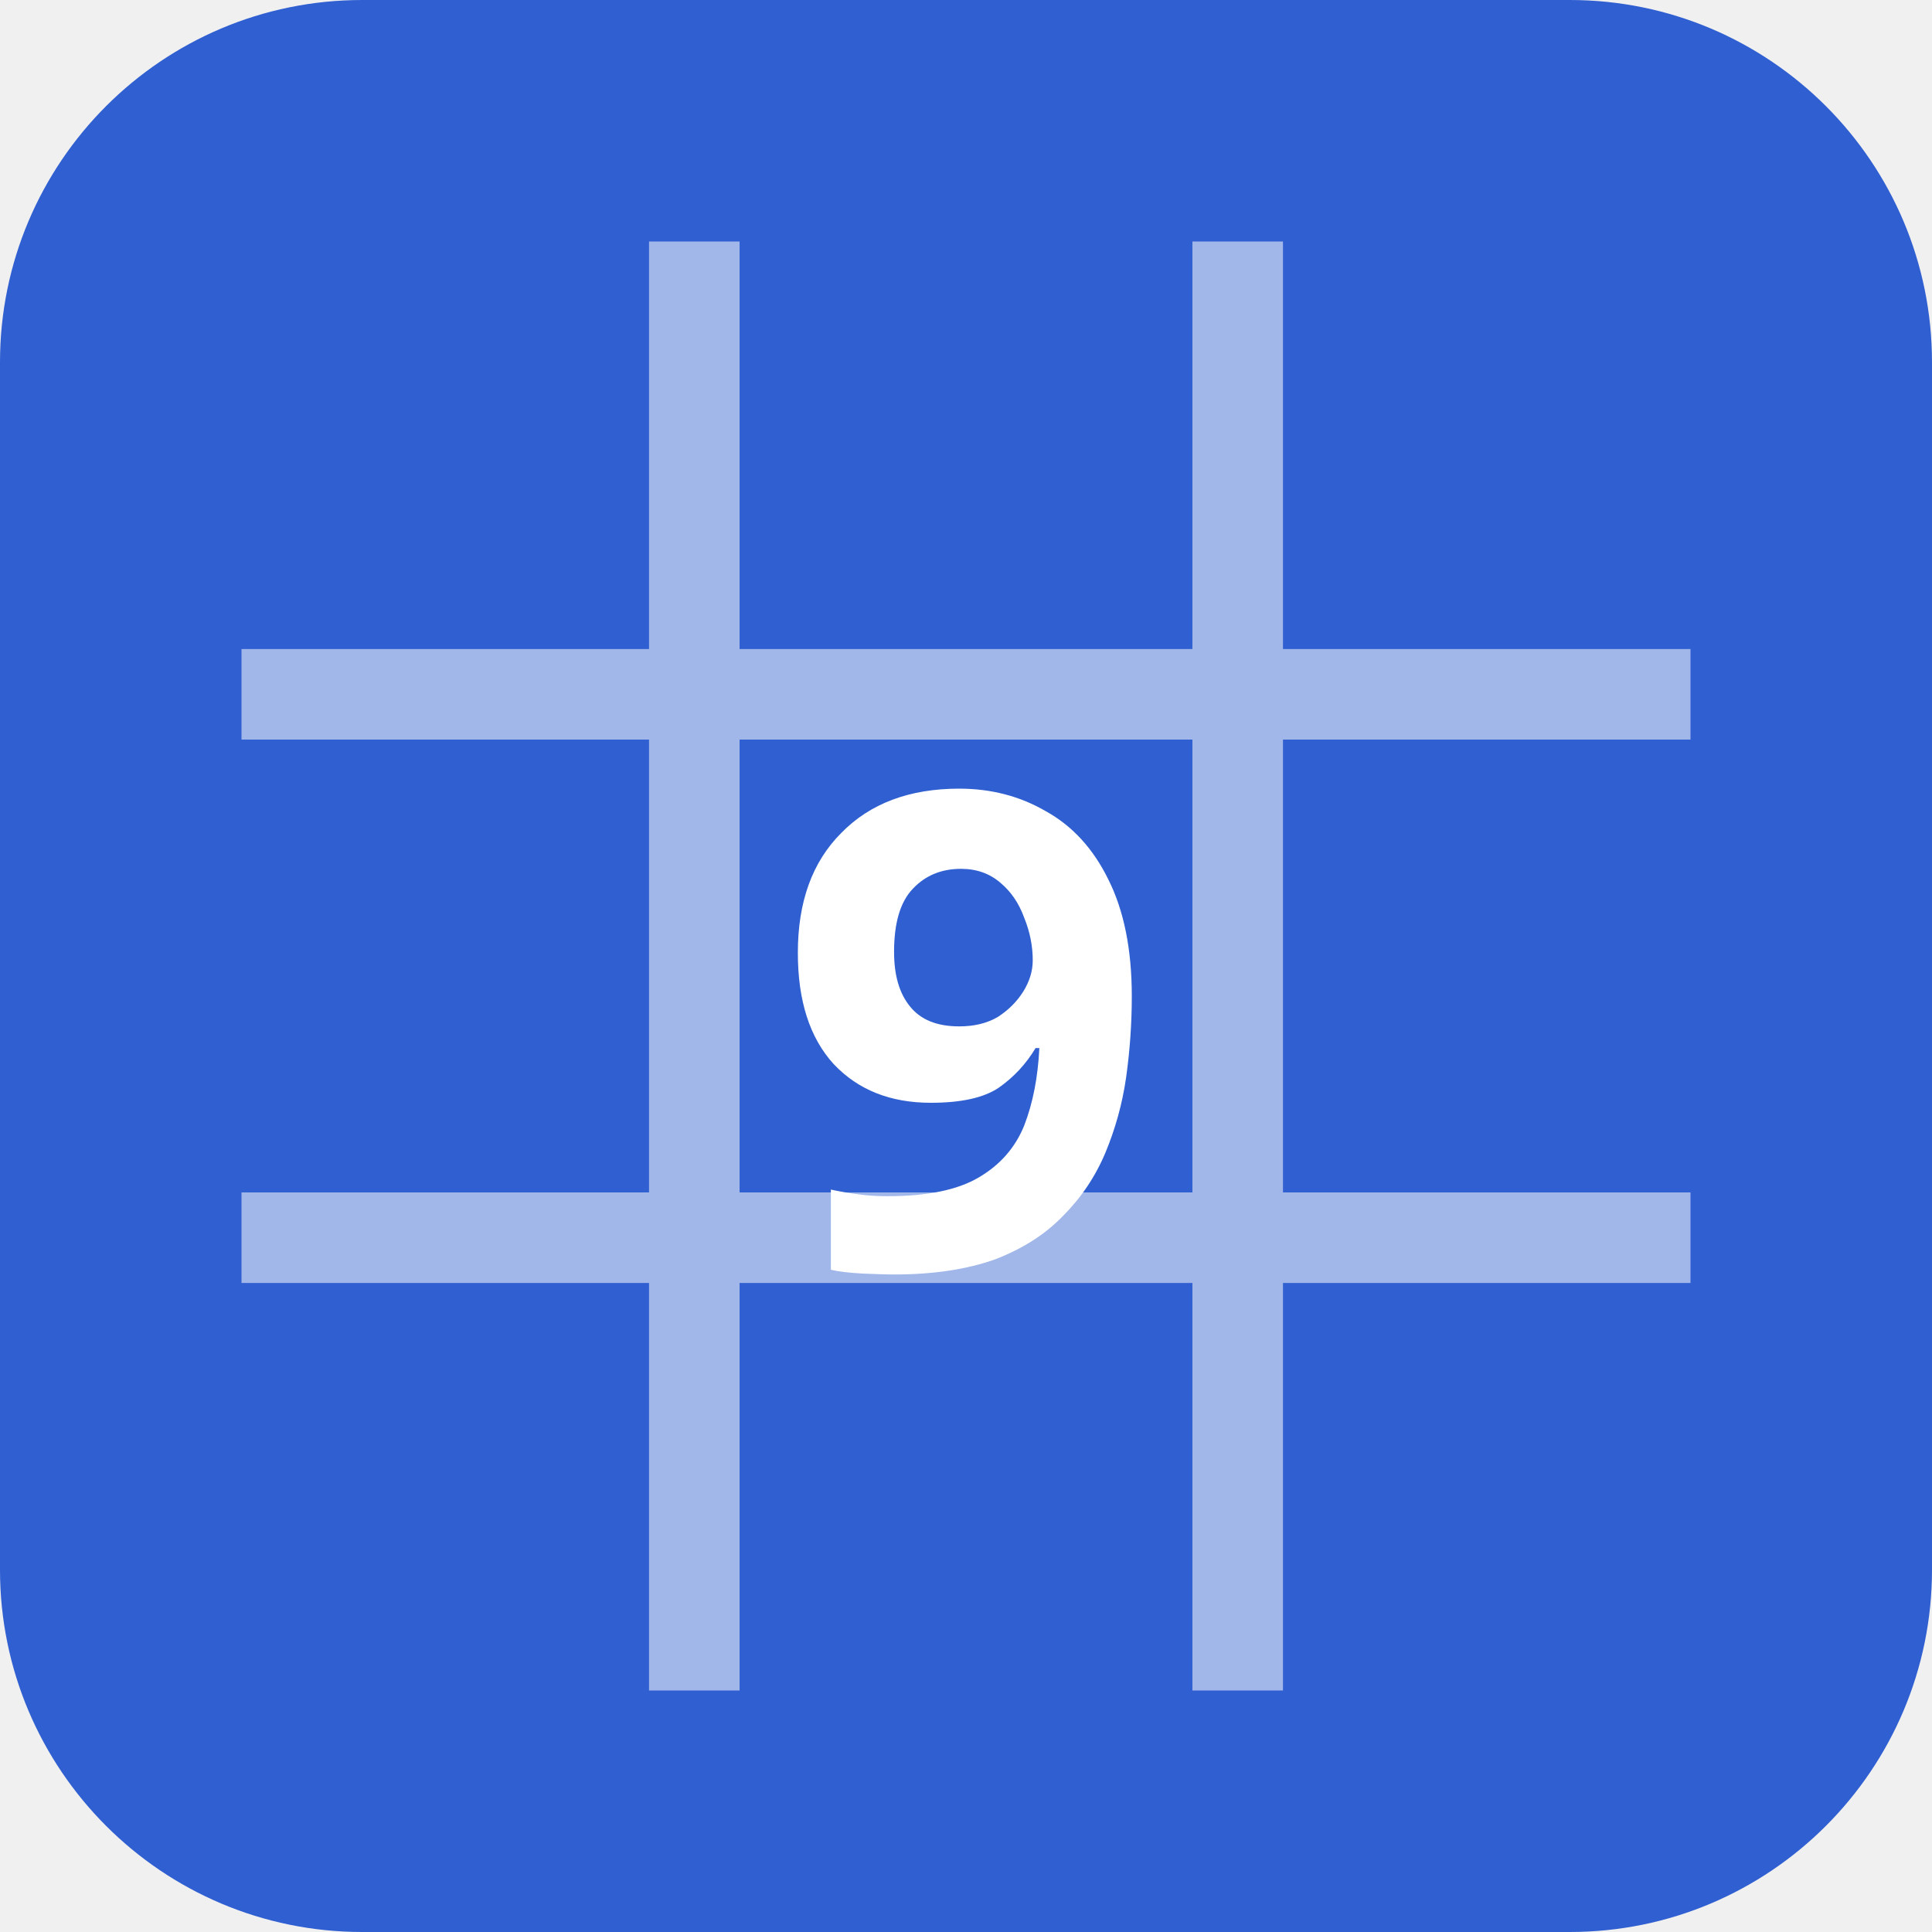
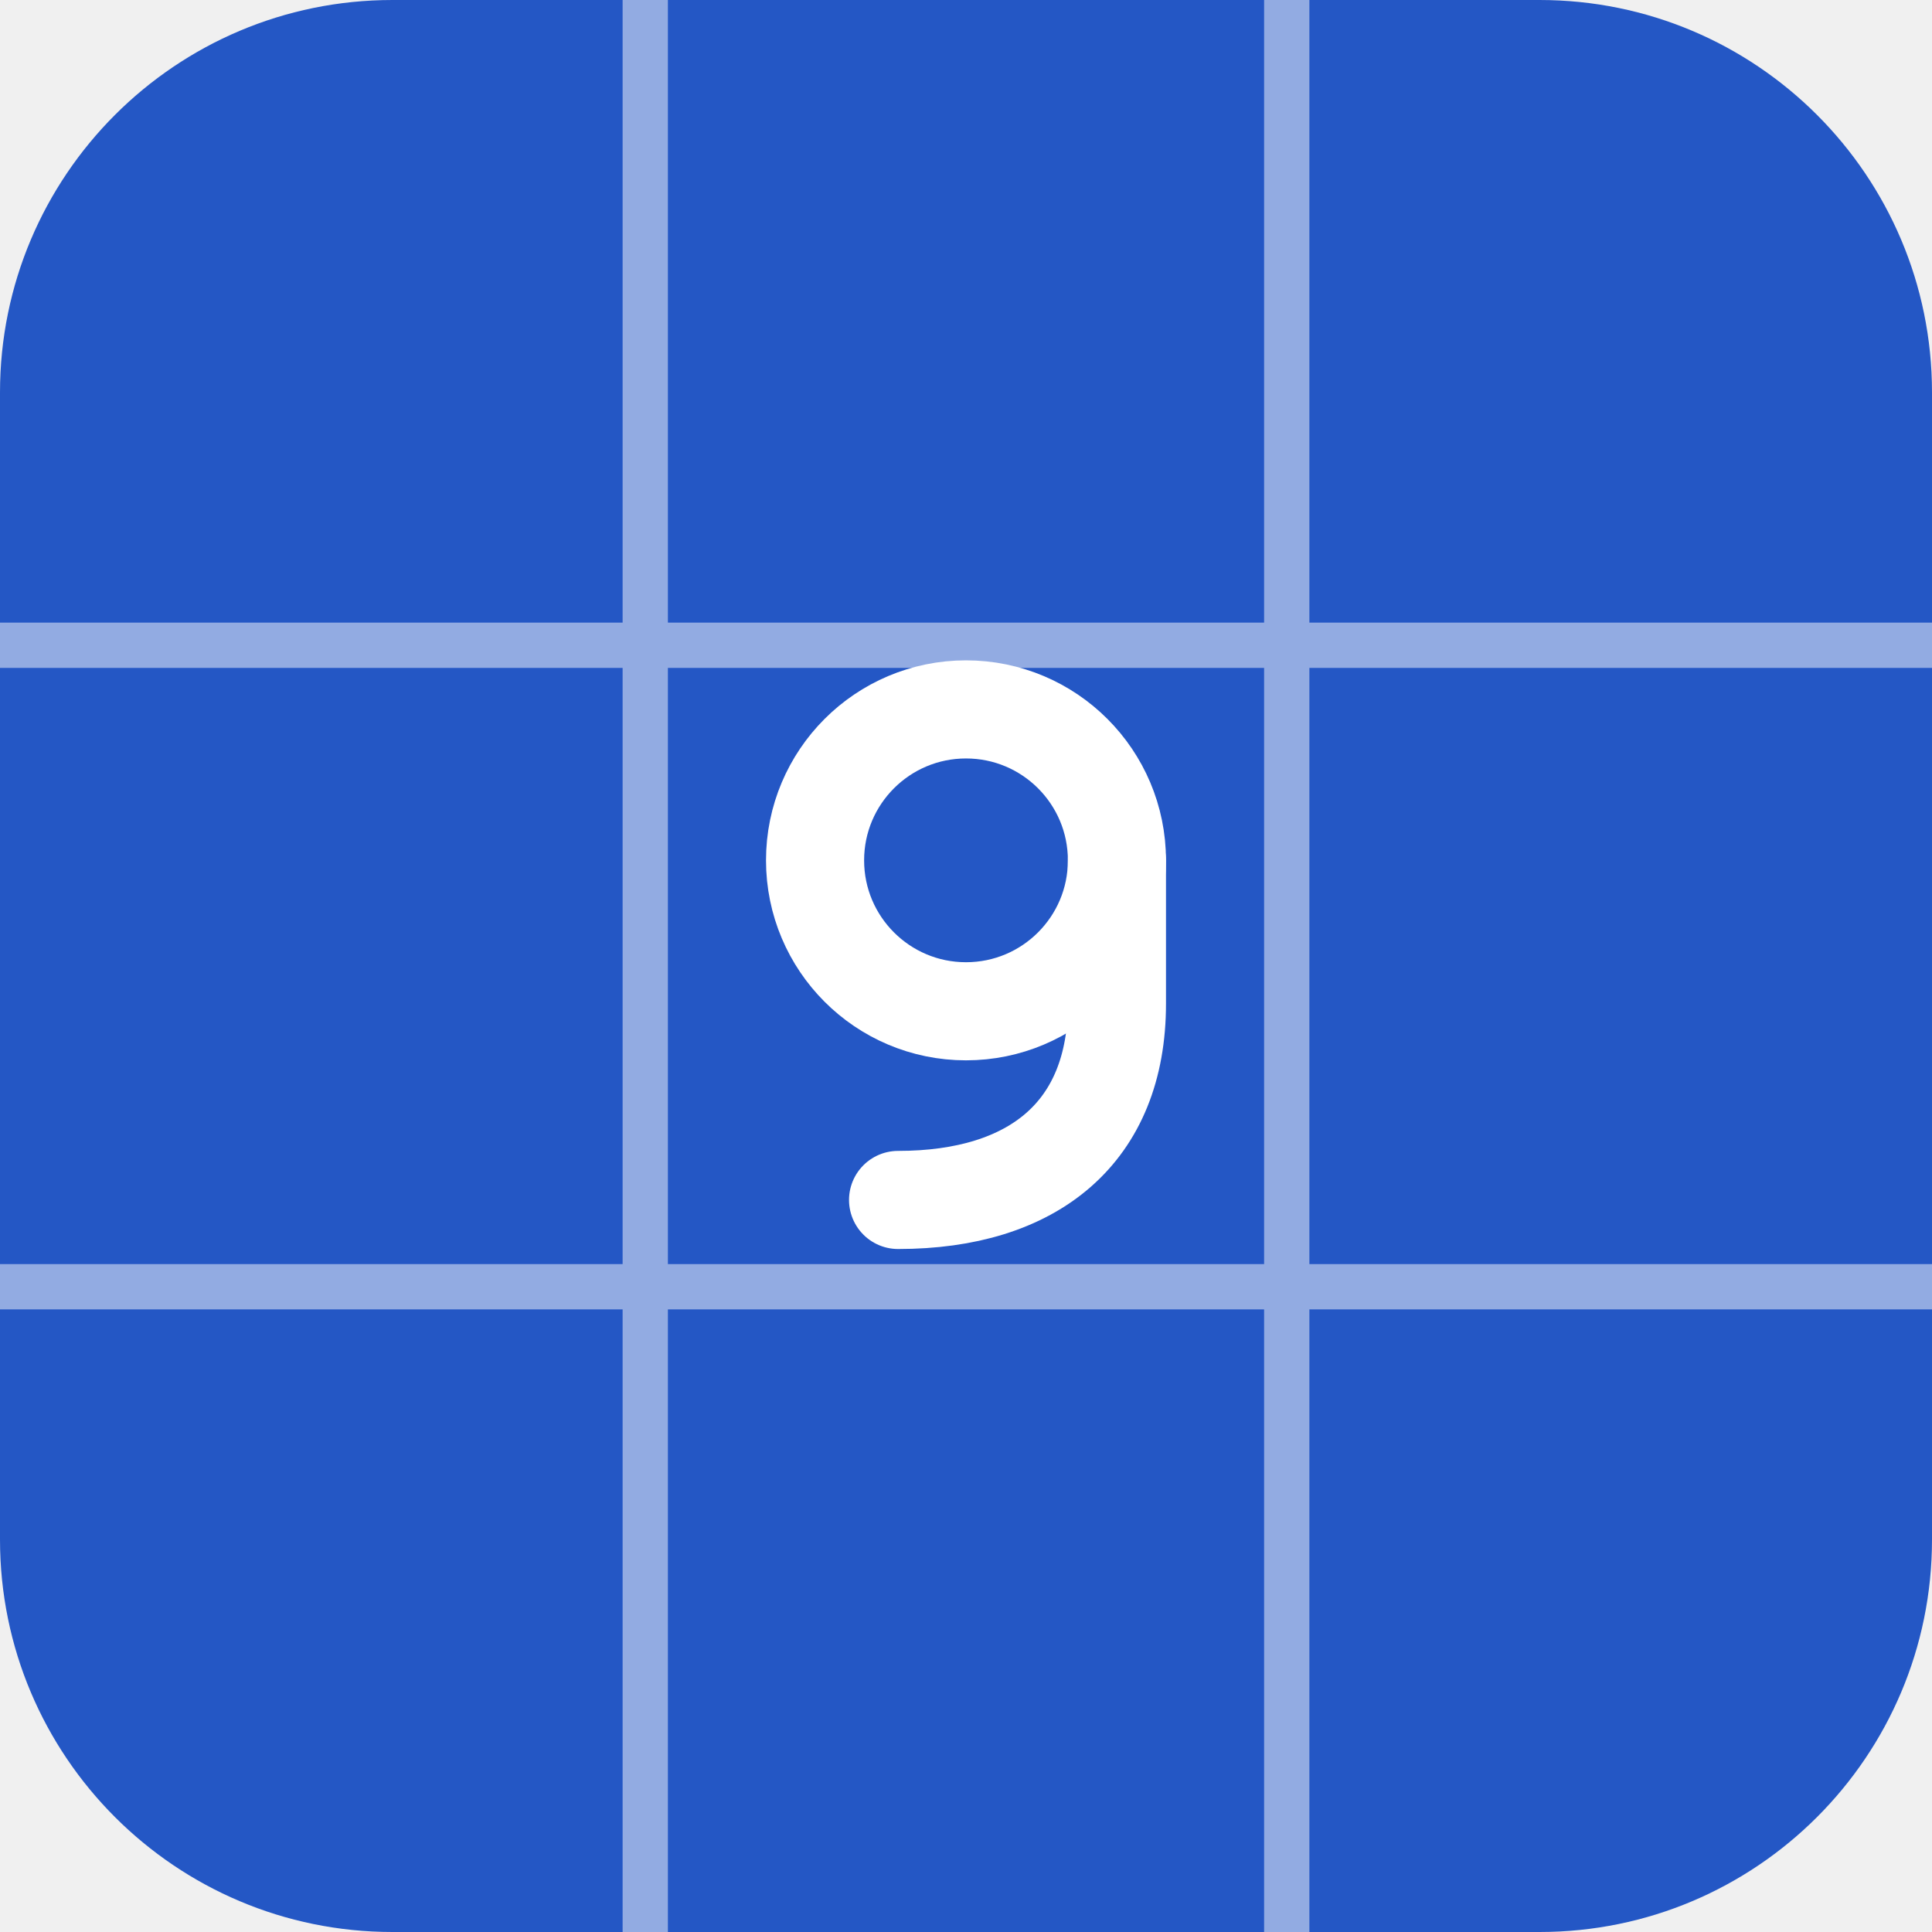
- <svg xmlns="http://www.w3.org/2000/svg" viewBox="0 0 32 32">
-   <rect width="32" height="32" rx="6" fill="#2f5fd0" />
-   <path d="M11.5 4v24M20.5 4v24M4 11.5h24M4 20.5h24" stroke="#fff" stroke-opacity=".55" stroke-width="1.5" />
-   <text x="16" y="21" font-family="system-ui, sans-serif" font-size="11" font-weight="700" fill="#fff" text-anchor="middle">9</text>
+ <svg xmlns="http://www.w3.org/2000/svg" viewBox="0 0 512 512">
+   <defs>
+     <clipPath id="c">
+       <rect width="512" height="512" rx="104" />
+     </clipPath>
+   </defs>
+   <g clip-path="url(#c)">
+     <rect width="512" height="512" fill="#2457c5" />
+     <path d="M171 0v512M341 0v512M0 171h512M0 341h512" stroke="#fff" stroke-opacity=".5" stroke-width="12" />
+     <g fill="none" stroke="#fff" stroke-width="26" stroke-linecap="round">
+       <circle cx="256" cy="228" r="40" />
+       <path d="M296 228v38c0 34-22 52-58 52" />
+     </g>
+   </g>
</svg>
